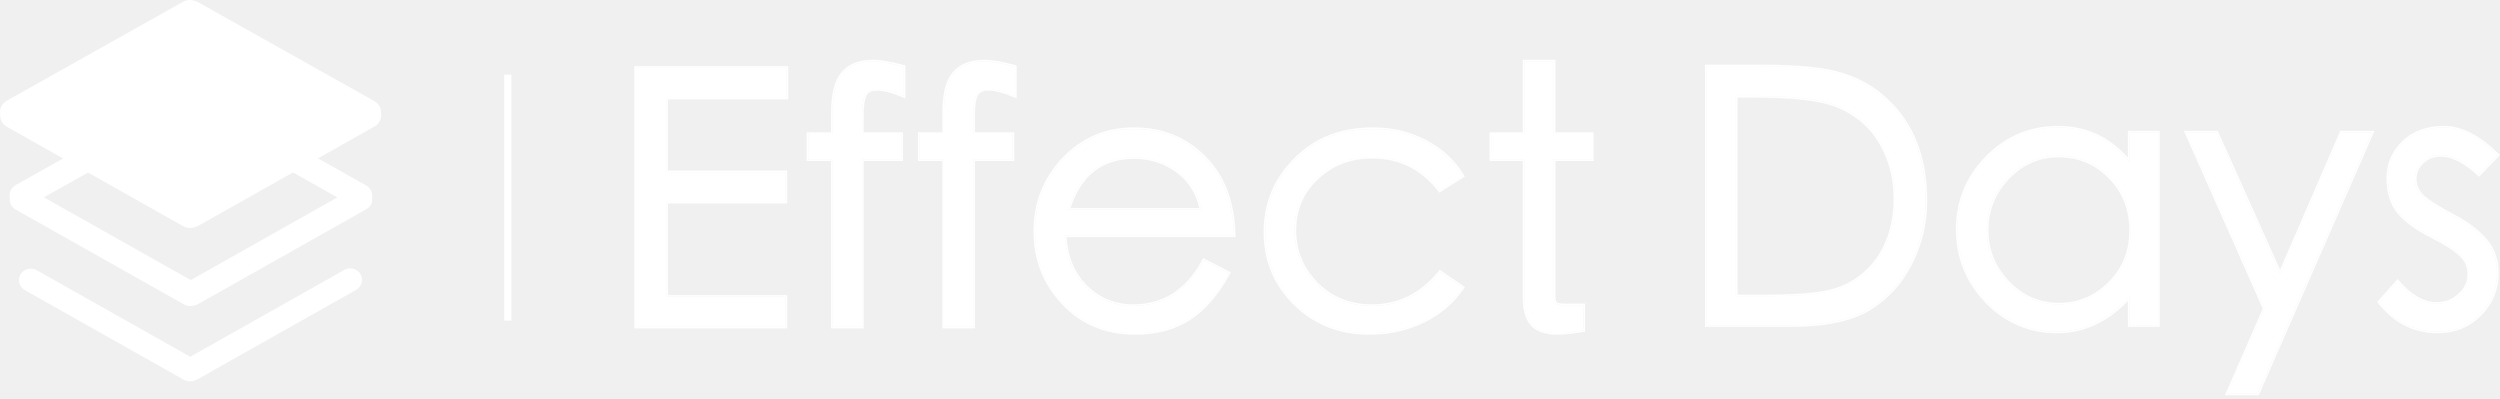
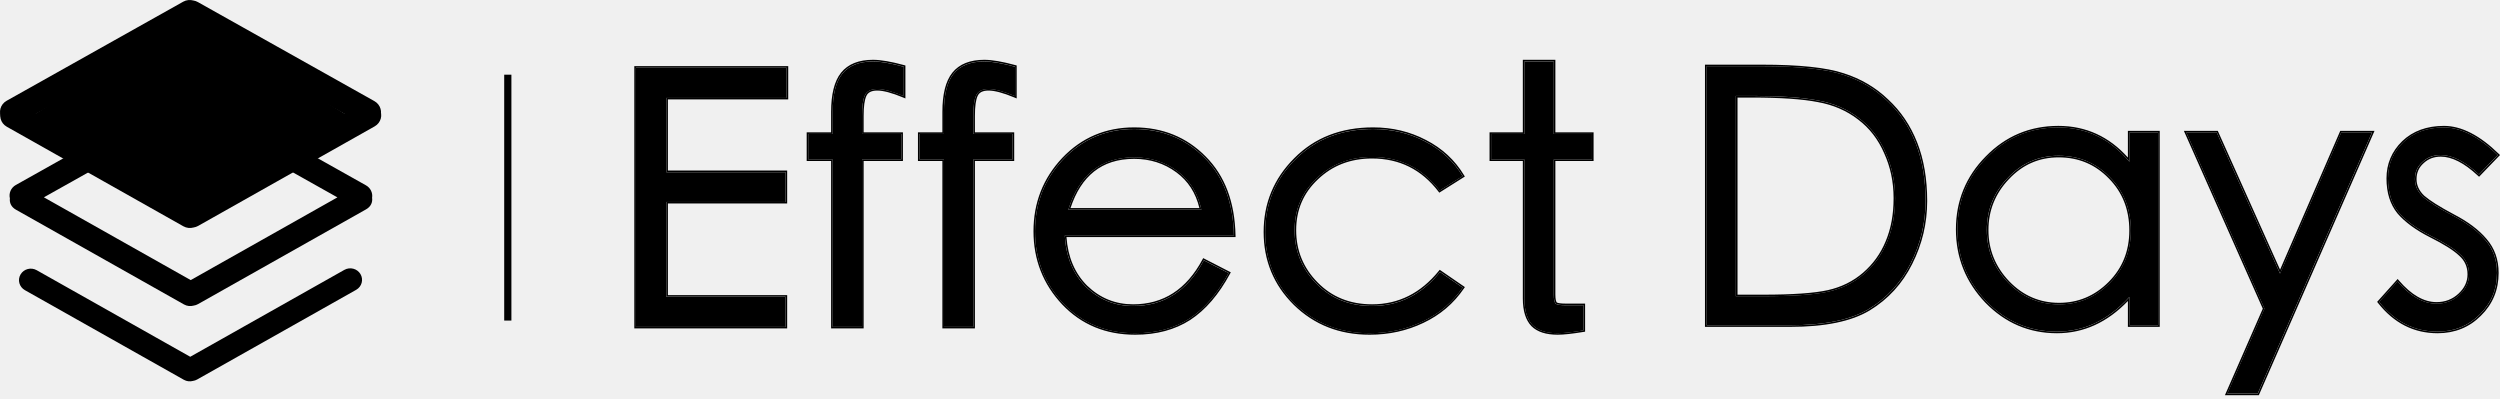
<svg xmlns="http://www.w3.org/2000/svg" width="539" height="86" viewBox="0 0 539 86" fill="none">
-   <path fill-rule="evenodd" clip-rule="evenodd" d="M76.787 62.489C78.004 61.803 78.42 60.283 77.718 59.094C77.016 57.906 75.46 57.499 74.242 58.185L41.015 76.92L7.911 58.254C6.694 57.568 5.138 57.975 4.435 59.164C3.732 60.353 4.15 61.872 5.366 62.558L39.646 81.886C40.27 82.239 40.983 82.303 41.625 82.122C41.928 82.076 42.227 81.976 42.508 81.818L76.787 62.489Z" fill="white" />
-   <path fill-rule="evenodd" clip-rule="evenodd" d="M80.225 42.639C80.39 41.597 79.896 40.514 78.902 39.956L42.662 19.621C42.369 19.457 42.057 19.352 41.742 19.303C41.064 19.111 40.311 19.18 39.651 19.55L3.41 39.885C2.35 40.481 1.86 41.672 2.13 42.775C2.022 43.674 2.379 44.612 3.428 45.204L39.668 65.638C40.328 66.01 41.083 66.078 41.761 65.886C42.081 65.839 42.396 65.733 42.693 65.566L78.934 45.131C80.008 44.525 80.357 43.557 80.225 42.639ZM72.745 42.554L41.093 24.793L9.464 42.541L41.117 60.388L72.745 42.554Z" fill="white" />
-   <path fill-rule="evenodd" clip-rule="evenodd" d="M80.78 27.244C82.132 26.482 82.596 24.794 81.814 23.474C81.034 22.154 79.306 21.702 77.954 22.464L41.053 43.271L4.289 22.541C2.936 21.778 1.208 22.23 0.428 23.551C-0.353 24.87 0.111 26.559 1.463 27.321L39.533 48.786C40.226 49.177 41.018 49.249 41.731 49.047C42.066 48.998 42.398 48.886 42.71 48.711L80.78 27.244Z" fill="white" />
-   <path d="M7.059 24.862L40.969 4.164L74.879 24.861L40.969 44.181L7.059 24.862Z" fill="white" />
-   <path fill-rule="evenodd" clip-rule="evenodd" d="M80.726 21.805C82.081 22.566 82.55 24.252 81.774 25.572C80.997 26.892 79.269 27.346 77.914 26.585L41.007 5.876L4.234 26.511C2.879 27.271 1.151 26.817 0.374 25.498C-0.401 24.177 0.068 22.491 1.421 21.731L39.492 0.369C40.186 -0.02 40.977 -0.092 41.69 0.109C42.02 0.16 42.348 0.271 42.656 0.443L80.726 21.805Z" fill="white" />
-   <rect x="108.707" y="16.102" width="1.551" height="53.012" fill="white" />
-   <path d="M169.595 21.112H143.655V37.134H169.366V43.542H143.655V63.989H169.366V70.474H137.094V14.627H169.595V21.112Z" fill="white" />
-   <path d="M194.858 20.731C192.417 19.713 190.509 19.205 189.136 19.205C187.763 19.205 186.873 19.663 186.466 20.578C186.059 21.443 185.855 22.918 185.855 25.003V28.894H194.324V34.387H185.855V70.474H179.523V34.387H174.259V28.894H179.523V24.164C179.523 20.4 180.21 17.654 181.583 15.924C183.007 14.144 185.22 13.254 188.22 13.254C189.848 13.254 192.06 13.635 194.858 14.398V20.731Z" fill="white" />
-   <path d="M218.849 20.731C216.407 19.713 214.5 19.205 213.127 19.205C211.753 19.205 210.863 19.663 210.456 20.578C210.049 21.443 209.846 22.918 209.846 25.003V28.894H218.315V34.387H209.846V70.474H203.514V34.387H198.249V28.894H203.514V24.164C203.514 20.4 204.2 17.654 205.574 15.924C206.998 14.144 209.21 13.254 212.211 13.254C213.839 13.254 216.051 13.635 218.849 14.398V20.731Z" fill="white" />
-   <path d="M266.032 50.79H229.564C229.819 55.368 231.344 59.055 234.142 61.853C236.99 64.599 240.372 65.973 244.289 65.973C250.952 65.973 256.038 62.692 259.547 56.131L264.888 58.877C262.497 63.302 259.675 66.583 256.419 68.719C253.164 70.805 249.273 71.847 244.747 71.847C238.491 71.847 233.328 69.711 229.259 65.439C225.19 61.115 223.156 55.927 223.156 49.875C223.156 43.822 225.19 38.634 229.259 34.311C233.379 29.988 238.465 27.826 244.518 27.826C250.57 27.826 255.631 29.886 259.7 34.006C263.769 38.075 265.88 43.67 266.032 50.79ZM259.013 45.221C258.25 41.66 256.521 38.889 253.825 36.905C251.13 34.921 248.027 33.929 244.518 33.929C237.397 33.929 232.667 37.693 230.327 45.221H259.013Z" fill="white" />
-   <path d="M315.348 62.005C313.161 65.21 310.287 67.651 306.726 69.33C303.217 71.008 299.402 71.847 295.282 71.847C288.874 71.847 283.508 69.737 279.185 65.515C274.912 61.293 272.776 56.131 272.776 50.027C272.776 43.924 274.938 38.711 279.261 34.387C283.584 30.013 289.179 27.826 296.045 27.826C300.114 27.826 303.853 28.716 307.261 30.496C310.719 32.276 313.415 34.769 315.348 37.973L310.389 41.101C306.676 36.269 301.818 33.853 295.817 33.853C291.086 33.853 287.119 35.379 283.915 38.431C280.71 41.432 279.108 45.17 279.108 49.646C279.108 54.122 280.685 57.962 283.839 61.166C286.992 64.371 290.985 65.973 295.817 65.973C301.615 65.973 306.498 63.531 310.465 58.648L315.348 62.005Z" fill="white" />
-   <path d="M343.23 34.387H334.99V63.531C334.99 64.599 335.143 65.261 335.448 65.515C335.753 65.718 336.516 65.82 337.737 65.82H341.399V71.237C338.957 71.644 337.101 71.847 335.829 71.847C333.388 71.847 331.582 71.262 330.413 70.093C329.243 68.872 328.658 66.965 328.658 64.371V34.387H321.486V28.894H328.658V13.254H334.99V28.894H343.23V34.387Z" fill="white" />
-   <path fill-rule="evenodd" clip-rule="evenodd" d="M169.942 21.434H144.003V36.77H169.713V43.865H144.003V63.626H169.713V70.796H136.756V14.264H169.942V21.434ZM143.66 63.968V43.522H169.371V37.113H143.66V21.092H169.6V14.607H137.099V70.454H169.371V63.968H143.66ZM195.206 21.224L194.731 21.027C192.3 20.014 190.444 19.527 189.141 19.527C187.844 19.527 187.115 19.951 186.784 20.697L186.782 20.7L186.781 20.703C186.409 21.494 186.203 22.902 186.203 24.983V28.531H194.672V34.709H186.203V70.796H179.185V34.709H173.921V28.531H179.185V24.143C179.185 20.352 179.874 17.51 181.319 15.691L181.32 15.69C182.829 13.804 185.156 12.891 188.225 12.891C189.898 12.891 192.145 13.281 194.953 14.047L195.206 14.116V21.224ZM179.528 28.874H174.264V34.367H179.528V70.454H185.86V34.367H194.329V28.874H185.86V24.983C185.86 22.897 186.064 21.422 186.471 20.558C186.877 19.642 187.768 19.184 189.141 19.184C190.449 19.184 192.242 19.646 194.52 20.569C194.633 20.615 194.747 20.662 194.863 20.71V14.378C192.065 13.615 189.853 13.233 188.225 13.233C185.224 13.233 183.012 14.123 181.588 15.904C180.214 17.633 179.528 20.38 179.528 24.143V28.874ZM219.196 21.224L218.722 21.027C216.291 20.014 214.435 19.527 213.131 19.527C211.834 19.527 211.106 19.951 210.774 20.697L210.773 20.7L210.771 20.703C210.399 21.494 210.194 22.902 210.194 24.983V28.531H218.662V34.709H210.194V70.796H203.176V34.709H197.911V28.531H203.176V24.143C203.176 20.352 203.865 17.51 205.31 15.691L205.311 15.69C206.819 13.804 209.146 12.891 212.216 12.891C213.889 12.891 216.136 13.281 218.944 14.047L219.196 14.116V21.224ZM203.518 28.874H198.254V34.367H203.518V70.454H209.851V34.367H218.319V28.874H209.851V24.983C209.851 22.897 210.054 21.422 210.461 20.558C210.868 19.642 211.758 19.184 213.131 19.184C214.44 19.184 216.233 19.646 218.511 20.569C218.624 20.615 218.738 20.662 218.853 20.71V14.378C216.056 13.615 213.844 13.233 212.216 13.233C209.215 13.233 207.003 14.123 205.578 15.904C204.205 17.633 203.518 20.38 203.518 24.143V28.874ZM266.387 51.113H229.934C230.243 55.45 231.733 58.933 234.387 61.588C237.171 64.272 240.468 65.609 244.294 65.609C247.566 65.609 250.438 64.805 252.92 63.204C255.404 61.601 257.517 59.19 259.25 55.949L259.409 55.651L265.361 58.712L265.194 59.02C262.785 63.481 259.927 66.81 256.612 68.985L256.609 68.987C253.29 71.114 249.332 72.169 244.751 72.169C238.408 72.169 233.154 69.999 229.016 65.654L229.014 65.653C224.884 61.265 222.818 55.992 222.818 49.854C222.818 43.716 224.884 38.444 229.014 34.056L229.016 34.054C233.201 29.662 238.378 27.463 244.523 27.463C250.662 27.463 255.812 29.556 259.949 33.744C264.093 37.889 266.226 43.576 266.38 50.762L266.387 51.113ZM259.705 33.985C255.636 29.865 250.575 27.805 244.523 27.805C238.47 27.805 233.384 29.967 229.264 34.29C225.195 38.614 223.16 43.802 223.16 49.854C223.16 55.907 225.195 61.095 229.264 65.418C233.333 69.691 238.495 71.827 244.751 71.827C249.278 71.827 253.169 70.784 256.424 68.699C259.605 66.611 262.373 63.431 264.729 59.158C264.784 59.058 264.838 58.958 264.893 58.857L259.552 56.11C256.043 62.672 250.957 65.952 244.294 65.952C240.377 65.952 236.995 64.579 234.147 61.832C231.419 59.105 229.901 55.532 229.591 51.113C229.583 50.999 229.575 50.885 229.569 50.77H266.037C266.035 50.655 266.032 50.541 266.028 50.427C265.816 43.469 263.708 37.989 259.705 33.985ZM315.828 61.896L315.636 62.178C313.414 65.433 310.493 67.915 306.878 69.619C303.32 71.32 299.455 72.169 295.287 72.169C288.795 72.169 283.341 70.028 278.95 65.74L278.949 65.738C274.61 61.451 272.438 56.2 272.438 50.007C272.438 43.813 274.636 38.512 279.023 34.125C283.418 29.678 289.104 27.463 296.05 27.463C300.171 27.463 303.964 28.364 307.423 30.171C310.936 31.979 313.679 34.515 315.646 37.775L315.82 38.063L310.312 41.537L310.122 41.289C306.472 36.54 301.715 34.175 295.821 34.175C291.173 34.175 287.292 35.672 284.156 38.658L284.154 38.66C281.02 41.595 279.456 45.242 279.456 49.625C279.456 54.011 280.997 57.765 284.088 60.905C287.172 64.039 291.074 65.609 295.821 65.609C301.507 65.609 306.295 63.222 310.204 58.412L310.403 58.166L315.828 61.896ZM307.265 30.476C303.858 28.695 300.119 27.805 296.05 27.805C289.184 27.805 283.589 29.992 279.266 34.367C274.943 38.69 272.781 43.903 272.781 50.007C272.781 56.11 274.917 61.273 279.189 65.494C283.513 69.716 288.879 71.827 295.287 71.827C299.407 71.827 303.222 70.987 306.731 69.309C310.187 67.68 312.995 65.333 315.157 62.267C315.194 62.215 315.23 62.163 315.266 62.111C315.295 62.069 315.324 62.027 315.352 61.985L310.47 58.628C306.502 63.511 301.62 65.952 295.821 65.952C290.99 65.952 286.997 64.35 283.843 61.146C280.69 57.941 279.113 54.101 279.113 49.625C279.113 45.15 280.715 41.411 283.92 38.41C287.124 35.358 291.091 33.833 295.821 33.833C301.823 33.833 306.68 36.249 310.393 41.081L315.352 37.953C313.42 34.748 310.724 32.256 307.265 30.476ZM343.577 34.709H335.338V63.511C335.338 64.032 335.375 64.436 335.443 64.731C335.509 65.015 335.594 65.157 335.659 65.219C335.75 65.273 335.947 65.337 336.299 65.383C336.66 65.431 337.139 65.457 337.742 65.457H341.746V71.507L341.46 71.555C339.014 71.962 337.135 72.169 335.834 72.169C333.345 72.169 331.434 71.574 330.175 70.314L330.172 70.312L330.17 70.309C328.913 68.998 328.32 66.986 328.32 64.35V34.709H321.148V28.531H328.32V12.891H335.338V28.531H343.577V34.709ZM334.995 28.874V13.233H328.663V28.874H321.491V34.367H328.663V64.35C328.663 66.944 329.248 68.851 330.417 70.072C331.587 71.242 333.393 71.827 335.834 71.827C337.106 71.827 338.962 71.623 341.404 71.216V65.8H337.742C336.521 65.8 335.758 65.698 335.453 65.494C335.148 65.24 334.995 64.579 334.995 63.511V34.367H343.235V28.874H334.995ZM258.589 44.858C257.8 41.572 256.144 39.013 253.627 37.16C250.993 35.222 247.963 34.252 244.523 34.252C241.025 34.252 238.142 35.175 235.848 37C233.643 38.754 231.956 41.364 230.802 44.858H258.589ZM258.941 44.858C258.143 41.462 256.439 38.804 253.83 36.884C251.135 34.901 248.032 33.909 244.523 33.909C237.511 33.909 232.817 37.559 230.441 44.858C230.404 44.971 230.368 45.085 230.332 45.2H259.018C258.994 45.085 258.968 44.971 258.941 44.858Z" fill="white" />
-   <path d="M367.918 14.273H379.82C387.856 14.273 393.705 14.884 397.367 16.105C401.029 17.274 404.183 19.131 406.828 21.674C409.523 24.166 411.583 27.218 413.007 30.829C414.431 34.44 415.144 38.611 415.144 43.341C415.144 48.071 414.075 52.547 411.939 56.769C409.854 60.94 406.853 64.22 402.937 66.611C399.071 68.95 393.4 70.12 385.923 70.12H367.918V14.273ZM374.25 63.864H380.049C386.508 63.864 391.213 63.533 394.163 62.872C397.113 62.211 399.681 60.94 401.868 59.058C404.056 57.176 405.709 54.887 406.828 52.191C407.997 49.445 408.582 46.291 408.582 42.731C408.582 39.17 407.896 35.89 406.522 32.889C405.2 29.837 403.293 27.37 400.8 25.489C398.308 23.556 395.384 22.284 392.027 21.674C388.67 21.013 383.863 20.682 377.607 20.682H374.25V63.864Z" fill="white" />
-   <path d="M465.279 70.12H459.099V64.017C454.572 69.001 449.359 71.493 443.459 71.493C437.559 71.493 432.498 69.332 428.277 65.009C424.106 60.634 422.021 55.446 422.021 49.445C422.021 43.392 424.131 38.23 428.353 33.957C432.575 29.634 437.712 27.472 443.764 27.472C449.868 27.472 454.979 29.939 459.099 34.873V28.54H465.279V70.12ZM443.917 65.619C448.138 65.619 451.775 64.093 454.827 61.041C457.878 57.99 459.404 54.2 459.404 49.674C459.404 45.096 457.904 41.281 454.903 38.23C451.902 35.127 448.215 33.576 443.84 33.576C439.517 33.576 435.855 35.178 432.854 38.382C429.853 41.536 428.353 45.274 428.353 49.597C428.353 53.921 429.879 57.684 432.931 60.889C435.982 64.042 439.644 65.619 443.917 65.619Z" fill="white" />
-   <path d="M511.407 28.54L486.764 84.845H480.203L488.214 66.534L471.353 28.54H477.914L491.571 58.981L504.77 28.54H511.407Z" fill="white" />
-   <path d="M538.501 33.423L534.458 37.619C531.457 34.822 528.71 33.423 526.218 33.423C524.641 33.423 523.319 33.932 522.251 34.949C521.183 35.915 520.649 37.136 520.649 38.611C520.649 40.035 521.234 41.307 522.403 42.426C523.624 43.494 525.76 44.842 528.812 46.469C531.864 48.046 534.203 49.801 535.831 51.733C537.51 53.666 538.349 56.031 538.349 58.829C538.349 62.389 537.103 65.39 534.61 67.831C532.169 70.273 529.143 71.493 525.531 71.493C520.496 71.493 516.3 69.357 512.943 65.085L516.91 60.66C519.657 63.864 522.454 65.466 525.303 65.466C527.235 65.466 528.888 64.831 530.262 63.559C531.635 62.287 532.322 60.812 532.322 59.134C532.322 57.405 531.686 55.98 530.414 54.861C529.194 53.692 527.057 52.344 524.006 50.818C521.005 49.292 518.716 47.614 517.139 45.783C515.613 43.901 514.85 41.459 514.85 38.458C514.85 35.407 515.944 32.813 518.131 30.677C520.369 28.54 523.294 27.472 526.905 27.472C530.567 27.472 534.432 29.456 538.501 33.423Z" fill="white" />
-   <path fill-rule="evenodd" clip-rule="evenodd" d="M367.592 13.941H379.836C387.877 13.941 393.772 14.551 397.49 15.789C401.198 16.974 404.396 18.856 407.079 21.435C409.814 23.964 411.901 27.059 413.343 30.714C414.786 34.373 415.503 38.588 415.503 43.352C415.503 48.136 414.422 52.665 412.262 56.934C410.148 61.161 407.104 64.49 403.132 66.914L403.131 66.915C399.187 69.302 393.443 70.474 385.94 70.474H367.592V13.941ZM406.844 21.685C404.199 19.142 401.046 17.285 397.384 16.115C393.722 14.895 387.873 14.284 379.836 14.284H367.935V70.131H385.94C393.417 70.131 399.088 68.961 402.953 66.621C406.87 64.231 409.87 60.95 411.956 56.78C414.092 52.558 415.16 48.082 415.16 43.352C415.16 38.622 414.448 34.451 413.024 30.84C411.6 27.229 409.54 24.177 406.844 21.685ZM406.528 52.071L406.529 52.068C407.677 49.371 408.256 46.265 408.256 42.742C408.256 39.227 407.578 35.995 406.227 33.042L406.226 33.039L406.224 33.036C404.924 30.035 403.052 27.617 400.61 25.773L400.607 25.77C398.162 23.874 395.289 22.623 391.982 22.022L391.979 22.021L391.977 22.021C388.653 21.366 383.873 21.036 377.624 21.036H374.61V63.532H380.065C386.521 63.532 391.194 63.201 394.105 62.549C397.002 61.899 399.519 60.652 401.662 58.809C403.807 56.962 405.429 54.717 406.528 52.071ZM374.267 63.875V20.693H377.624C383.88 20.693 388.686 21.023 392.043 21.685C395.4 22.295 398.325 23.567 400.817 25.499C403.309 27.381 405.217 29.848 406.539 32.9C407.912 35.901 408.599 39.181 408.599 42.742C408.599 46.302 408.014 49.455 406.844 52.202C405.725 54.898 404.072 57.187 401.885 59.068C399.698 60.95 397.129 62.222 394.179 62.883C391.229 63.544 386.525 63.875 380.065 63.875H374.267ZM465.638 70.474H458.773V64.897C454.33 69.517 449.227 71.847 443.476 71.847C437.481 71.847 432.332 69.646 428.048 65.259L428.045 65.256C423.814 60.818 421.694 55.546 421.694 49.455C421.694 43.314 423.84 38.065 428.125 33.727C432.411 29.339 437.637 27.14 443.781 27.14C449.695 27.14 454.698 29.422 458.773 33.964V28.208H465.638V70.474ZM459.116 34.883C459.002 34.748 458.888 34.613 458.773 34.481C454.714 29.816 449.716 27.483 443.781 27.483C437.728 27.483 432.591 29.645 428.37 33.968C424.148 38.24 422.037 43.403 422.037 49.455C422.037 55.457 424.123 60.645 428.293 65.019C432.515 69.343 437.576 71.504 443.476 71.504C449.227 71.504 454.326 69.136 458.773 64.399C458.888 64.277 459.002 64.153 459.116 64.028V70.131H465.296V28.551H459.116V34.883ZM454.675 38.481L454.673 38.479C451.738 35.444 448.14 33.929 443.857 33.929C439.63 33.929 436.058 35.491 433.121 38.627L433.119 38.629C430.179 41.719 428.712 45.373 428.712 49.608C428.712 53.841 430.202 57.52 433.194 60.662C436.183 63.75 439.757 65.287 443.933 65.287C448.062 65.287 451.612 63.799 454.601 60.81C457.585 57.826 459.078 54.125 459.078 49.684C459.078 45.19 457.608 41.464 454.675 38.481ZM432.947 60.9C429.895 57.695 428.37 53.931 428.37 49.608C428.37 45.285 429.87 41.546 432.871 38.393C435.872 35.189 439.534 33.586 443.857 33.586C448.231 33.586 451.919 35.138 454.92 38.24C457.92 41.292 459.421 45.107 459.421 49.684C459.421 54.211 457.895 58 454.843 61.052C451.792 64.104 448.155 65.63 443.933 65.63C439.661 65.63 435.999 64.053 432.947 60.9ZM511.948 28.208L487.005 85.198H479.696L487.856 66.546L470.843 28.208H478.153L491.582 58.143L504.561 28.208H511.948ZM491.588 58.992L477.931 28.551H471.37L488.231 66.545L480.22 84.856H486.781L511.424 28.551H504.786L491.588 58.992ZM539.001 33.426L534.487 38.111L534.241 37.881C531.265 35.106 528.599 33.777 526.235 33.777C524.739 33.777 523.504 34.256 522.504 35.208L522.501 35.211L522.498 35.214C521.503 36.114 521.008 37.241 521.008 38.622C521.008 39.937 521.543 41.121 522.652 42.184C523.842 43.223 525.946 44.554 528.988 46.176C532.065 47.766 534.444 49.545 536.108 51.522C537.845 53.522 538.708 55.969 538.708 58.84C538.708 62.489 537.427 65.579 534.868 68.086C532.36 70.594 529.245 71.847 525.548 71.847C520.398 71.847 516.106 69.655 512.69 65.307L512.512 65.081L516.933 60.151L517.187 60.447C519.901 63.613 522.611 65.134 525.319 65.134C527.169 65.134 528.738 64.529 530.045 63.318C531.358 62.103 531.995 60.716 531.995 59.145C531.995 57.511 531.4 56.182 530.204 55.13L530.199 55.125L530.194 55.12C529.012 53.987 526.915 52.658 523.869 51.135L523.867 51.134C520.841 49.596 518.511 47.892 516.896 46.017L516.893 46.013L516.89 46.009C515.303 44.053 514.524 41.529 514.524 38.469C514.524 35.325 515.655 32.643 517.908 30.442L517.911 30.439C520.223 28.232 523.238 27.14 526.921 27.14C530.711 27.14 534.659 29.192 538.757 33.188L539.001 33.426ZM534.627 67.842C537.119 65.401 538.365 62.4 538.365 58.84C538.365 56.042 537.526 53.677 535.848 51.744C534.22 49.812 531.88 48.057 528.829 46.48C525.777 44.852 523.641 43.505 522.42 42.437C521.25 41.318 520.665 40.046 520.665 38.622C520.665 37.147 521.199 35.926 522.268 34.96C523.336 33.943 524.658 33.434 526.235 33.434C528.727 33.434 531.474 34.833 534.474 37.63L538.518 33.434C534.449 29.467 530.584 27.483 526.921 27.483C523.31 27.483 520.386 28.551 518.148 30.687C515.961 32.824 514.867 35.417 514.867 38.469C514.867 41.47 515.63 43.911 517.156 45.793C518.733 47.624 521.021 49.303 524.022 50.829C527.074 52.355 529.21 53.702 530.431 54.872C531.702 55.991 532.338 57.415 532.338 59.145C532.338 60.823 531.652 62.298 530.278 63.57C528.905 64.841 527.252 65.477 525.319 65.477C522.549 65.477 519.827 63.962 517.154 60.931C517.078 60.846 517.003 60.759 516.927 60.671L512.96 65.096C516.317 69.368 520.513 71.504 525.548 71.504C529.159 71.504 532.186 70.284 534.627 67.842Z" fill="white" />
+   <path fill-rule="evenodd" clip-rule="evenodd" d="M76.787 62.489C78.004 61.803 78.42 60.283 77.718 59.094C77.016 57.906 75.46 57.499 74.242 58.185L41.015 76.92L7.911 58.254C6.694 57.568 5.138 57.975 4.435 59.164C3.732 60.353 4.15 61.872 5.366 62.558L39.646 81.886C40.27 82.239 40.983 82.303 41.625 82.122C41.928 82.076 42.227 81.976 42.508 81.818L76.787 62.489Z" fill="black" />
+   <path fill-rule="evenodd" clip-rule="evenodd" d="M80.225 42.639C80.39 41.597 79.896 40.514 78.902 39.956L42.662 19.621C42.369 19.457 42.057 19.352 41.742 19.303C41.064 19.111 40.311 19.18 39.651 19.55L3.41 39.885C2.35 40.481 1.86 41.672 2.13 42.775C2.022 43.674 2.379 44.612 3.428 45.204L39.668 65.638C40.328 66.01 41.083 66.078 41.761 65.886C42.081 65.839 42.396 65.733 42.693 65.566L78.934 45.131C80.008 44.525 80.357 43.557 80.225 42.639ZM72.745 42.554L41.093 24.793L9.464 42.541L41.117 60.388L72.745 42.554Z" fill="black" />
+   <path fill-rule="evenodd" clip-rule="evenodd" d="M80.78 27.244C82.132 26.482 82.596 24.794 81.814 23.474C81.034 22.154 79.306 21.702 77.954 22.464L41.053 43.271L4.289 22.541C2.936 21.778 1.208 22.23 0.428 23.551C-0.353 24.87 0.111 26.559 1.463 27.321L39.533 48.786C40.226 49.177 41.018 49.249 41.731 49.047C42.066 48.998 42.398 48.886 42.71 48.711L80.78 27.244Z" fill="black" />
+   <path d="M7.059 24.862L40.969 4.164L74.879 24.861L40.969 44.181L7.059 24.862Z" fill="black" />
+   <path fill-rule="evenodd" clip-rule="evenodd" d="M80.726 21.805C82.081 22.566 82.55 24.252 81.774 25.572C80.997 26.892 79.269 27.346 77.914 26.585L41.007 5.876L4.234 26.511C2.879 27.271 1.151 26.817 0.374 25.498C-0.401 24.177 0.068 22.491 1.421 21.731L39.492 0.369C40.186 -0.02 40.977 -0.092 41.69 0.109C42.02 0.16 42.348 0.271 42.656 0.443L80.726 21.805Z" fill="black" />
+   <rect x="108.707" y="16.102" width="1.551" height="53.012" fill="black" />
+   <path d="M169.595 21.112H143.655V37.134H169.366V43.542H143.655V63.989H169.366V70.474H137.094V14.627H169.595V21.112Z" fill="black" />
+   <path d="M194.858 20.731C192.417 19.713 190.509 19.205 189.136 19.205C187.763 19.205 186.873 19.663 186.466 20.578C186.059 21.443 185.855 22.918 185.855 25.003V28.894H194.324V34.387H185.855V70.474H179.523V34.387H174.259V28.894H179.523V24.164C179.523 20.4 180.21 17.654 181.583 15.924C183.007 14.144 185.22 13.254 188.22 13.254C189.848 13.254 192.06 13.635 194.858 14.398V20.731Z" fill="black" />
+   <path d="M218.849 20.731C216.407 19.713 214.5 19.205 213.127 19.205C211.753 19.205 210.863 19.663 210.456 20.578C210.049 21.443 209.846 22.918 209.846 25.003V28.894H218.315V34.387H209.846V70.474H203.514V34.387H198.249V28.894H203.514V24.164C203.514 20.4 204.2 17.654 205.574 15.924C206.998 14.144 209.21 13.254 212.211 13.254C213.839 13.254 216.051 13.635 218.849 14.398V20.731Z" fill="black" />
+   <path d="M266.032 50.79H229.564C229.819 55.368 231.344 59.055 234.142 61.853C236.99 64.599 240.372 65.973 244.289 65.973C250.952 65.973 256.038 62.692 259.547 56.131L264.888 58.877C262.497 63.302 259.675 66.583 256.419 68.719C253.164 70.805 249.273 71.847 244.747 71.847C238.491 71.847 233.328 69.711 229.259 65.439C225.19 61.115 223.156 55.927 223.156 49.875C223.156 43.822 225.19 38.634 229.259 34.311C233.379 29.988 238.465 27.826 244.518 27.826C250.57 27.826 255.631 29.886 259.7 34.006C263.769 38.075 265.88 43.67 266.032 50.79ZM259.013 45.221C258.25 41.66 256.521 38.889 253.825 36.905C251.13 34.921 248.027 33.929 244.518 33.929C237.397 33.929 232.667 37.693 230.327 45.221H259.013Z" fill="black" />
+   <path d="M315.348 62.005C313.161 65.21 310.287 67.651 306.726 69.33C303.217 71.008 299.402 71.847 295.282 71.847C288.874 71.847 283.508 69.737 279.185 65.515C274.912 61.293 272.776 56.131 272.776 50.027C272.776 43.924 274.938 38.711 279.261 34.387C283.584 30.013 289.179 27.826 296.045 27.826C300.114 27.826 303.853 28.716 307.261 30.496C310.719 32.276 313.415 34.769 315.348 37.973L310.389 41.101C306.676 36.269 301.818 33.853 295.817 33.853C291.086 33.853 287.119 35.379 283.915 38.431C280.71 41.432 279.108 45.17 279.108 49.646C279.108 54.122 280.685 57.962 283.839 61.166C286.992 64.371 290.985 65.973 295.817 65.973C301.615 65.973 306.498 63.531 310.465 58.648L315.348 62.005Z" fill="black" />
+   <path d="M343.23 34.387H334.99V63.531C334.99 64.599 335.143 65.261 335.448 65.515C335.753 65.718 336.516 65.82 337.737 65.82H341.399V71.237C338.957 71.644 337.101 71.847 335.829 71.847C333.388 71.847 331.582 71.262 330.413 70.093C329.243 68.872 328.658 66.965 328.658 64.371V34.387H321.486V28.894H328.658V13.254H334.99V28.894H343.23V34.387Z" fill="black" />
+   <path fill-rule="evenodd" clip-rule="evenodd" d="M169.942 21.434H144.003V36.77H169.713V43.865H144.003V63.626H169.713V70.796H136.756V14.264H169.942V21.434ZM143.66 63.968V43.522H169.371V37.113H143.66V21.092H169.6V14.607H137.099V70.454H169.371V63.968H143.66ZM195.206 21.224L194.731 21.027C192.3 20.014 190.444 19.527 189.141 19.527C187.844 19.527 187.115 19.951 186.784 20.697L186.782 20.7L186.781 20.703C186.409 21.494 186.203 22.902 186.203 24.983V28.531H194.672V34.709H186.203V70.796H179.185V34.709H173.921V28.531H179.185V24.143C179.185 20.352 179.874 17.51 181.319 15.691L181.32 15.69C182.829 13.804 185.156 12.891 188.225 12.891C189.898 12.891 192.145 13.281 194.953 14.047L195.206 14.116V21.224ZM179.528 28.874H174.264V34.367H179.528V70.454H185.86V34.367H194.329V28.874H185.86V24.983C185.86 22.897 186.064 21.422 186.471 20.558C186.877 19.642 187.768 19.184 189.141 19.184C190.449 19.184 192.242 19.646 194.52 20.569C194.633 20.615 194.747 20.662 194.863 20.71V14.378C192.065 13.615 189.853 13.233 188.225 13.233C185.224 13.233 183.012 14.123 181.588 15.904C180.214 17.633 179.528 20.38 179.528 24.143V28.874ZM219.196 21.224L218.722 21.027C216.291 20.014 214.435 19.527 213.131 19.527C211.834 19.527 211.106 19.951 210.774 20.697L210.773 20.7L210.771 20.703C210.399 21.494 210.194 22.902 210.194 24.983V28.531H218.662V34.709H210.194V70.796H203.176V34.709H197.911V28.531H203.176V24.143C203.176 20.352 203.865 17.51 205.31 15.691L205.311 15.69C206.819 13.804 209.146 12.891 212.216 12.891C213.889 12.891 216.136 13.281 218.944 14.047L219.196 14.116V21.224ZM203.518 28.874H198.254V34.367H203.518V70.454H209.851V34.367H218.319V28.874H209.851V24.983C209.851 22.897 210.054 21.422 210.461 20.558C210.868 19.642 211.758 19.184 213.131 19.184C214.44 19.184 216.233 19.646 218.511 20.569C218.624 20.615 218.738 20.662 218.853 20.71V14.378C216.056 13.615 213.844 13.233 212.216 13.233C209.215 13.233 207.003 14.123 205.578 15.904C204.205 17.633 203.518 20.38 203.518 24.143V28.874ZM266.387 51.113H229.934C230.243 55.45 231.733 58.933 234.387 61.588C237.171 64.272 240.468 65.609 244.294 65.609C247.566 65.609 250.438 64.805 252.92 63.204C255.404 61.601 257.517 59.19 259.25 55.949L259.409 55.651L265.361 58.712L265.194 59.02C262.785 63.481 259.927 66.81 256.612 68.985L256.609 68.987C253.29 71.114 249.332 72.169 244.751 72.169C238.408 72.169 233.154 69.999 229.016 65.654L229.014 65.653C224.884 61.265 222.818 55.992 222.818 49.854C222.818 43.716 224.884 38.444 229.014 34.056L229.016 34.054C233.201 29.662 238.378 27.463 244.523 27.463C250.662 27.463 255.812 29.556 259.949 33.744C264.093 37.889 266.226 43.576 266.38 50.762L266.387 51.113ZM259.705 33.985C255.636 29.865 250.575 27.805 244.523 27.805C238.47 27.805 233.384 29.967 229.264 34.29C225.195 38.614 223.16 43.802 223.16 49.854C223.16 55.907 225.195 61.095 229.264 65.418C233.333 69.691 238.495 71.827 244.751 71.827C249.278 71.827 253.169 70.784 256.424 68.699C259.605 66.611 262.373 63.431 264.729 59.158C264.784 59.058 264.838 58.958 264.893 58.857L259.552 56.11C256.043 62.672 250.957 65.952 244.294 65.952C240.377 65.952 236.995 64.579 234.147 61.832C231.419 59.105 229.901 55.532 229.591 51.113C229.583 50.999 229.575 50.885 229.569 50.77H266.037C266.035 50.655 266.032 50.541 266.028 50.427C265.816 43.469 263.708 37.989 259.705 33.985ZM315.828 61.896L315.636 62.178C313.414 65.433 310.493 67.915 306.878 69.619C303.32 71.32 299.455 72.169 295.287 72.169C288.795 72.169 283.341 70.028 278.95 65.74L278.949 65.738C274.61 61.451 272.438 56.2 272.438 50.007C272.438 43.813 274.636 38.512 279.023 34.125C283.418 29.678 289.104 27.463 296.05 27.463C300.171 27.463 303.964 28.364 307.423 30.171C310.936 31.979 313.679 34.515 315.646 37.775L315.82 38.063L310.312 41.537L310.122 41.289C306.472 36.54 301.715 34.175 295.821 34.175C291.173 34.175 287.292 35.672 284.156 38.658L284.154 38.66C281.02 41.595 279.456 45.242 279.456 49.625C279.456 54.011 280.997 57.765 284.088 60.905C287.172 64.039 291.074 65.609 295.821 65.609C301.507 65.609 306.295 63.222 310.204 58.412L310.403 58.166L315.828 61.896ZM307.265 30.476C303.858 28.695 300.119 27.805 296.05 27.805C289.184 27.805 283.589 29.992 279.266 34.367C274.943 38.69 272.781 43.903 272.781 50.007C272.781 56.11 274.917 61.273 279.189 65.494C283.513 69.716 288.879 71.827 295.287 71.827C299.407 71.827 303.222 70.987 306.731 69.309C310.187 67.68 312.995 65.333 315.157 62.267C315.194 62.215 315.23 62.163 315.266 62.111C315.295 62.069 315.324 62.027 315.352 61.985L310.47 58.628C306.502 63.511 301.62 65.952 295.821 65.952C290.99 65.952 286.997 64.35 283.843 61.146C280.69 57.941 279.113 54.101 279.113 49.625C279.113 45.15 280.715 41.411 283.92 38.41C287.124 35.358 291.091 33.833 295.821 33.833C301.823 33.833 306.68 36.249 310.393 41.081L315.352 37.953C313.42 34.748 310.724 32.256 307.265 30.476ZM343.577 34.709H335.338V63.511C335.338 64.032 335.375 64.436 335.443 64.731C335.509 65.015 335.594 65.157 335.659 65.219C335.75 65.273 335.947 65.337 336.299 65.383C336.66 65.431 337.139 65.457 337.742 65.457H341.746V71.507L341.46 71.555C339.014 71.962 337.135 72.169 335.834 72.169C333.345 72.169 331.434 71.574 330.175 70.314L330.172 70.312L330.17 70.309C328.913 68.998 328.32 66.986 328.32 64.35V34.709H321.148V28.531H328.32V12.891H335.338V28.531H343.577V34.709ZM334.995 28.874V13.233H328.663V28.874H321.491V34.367H328.663V64.35C328.663 66.944 329.248 68.851 330.417 70.072C331.587 71.242 333.393 71.827 335.834 71.827C337.106 71.827 338.962 71.623 341.404 71.216V65.8H337.742C336.521 65.8 335.758 65.698 335.453 65.494C335.148 65.24 334.995 64.579 334.995 63.511V34.367H343.235V28.874H334.995ZM258.589 44.858C257.8 41.572 256.144 39.013 253.627 37.16C250.993 35.222 247.963 34.252 244.523 34.252C241.025 34.252 238.142 35.175 235.848 37C233.643 38.754 231.956 41.364 230.802 44.858H258.589ZM258.941 44.858C258.143 41.462 256.439 38.804 253.83 36.884C251.135 34.901 248.032 33.909 244.523 33.909C237.511 33.909 232.817 37.559 230.441 44.858C230.404 44.971 230.368 45.085 230.332 45.2H259.018C258.994 45.085 258.968 44.971 258.941 44.858Z" fill="black" />
+   <path d="M367.918 14.273H379.82C387.856 14.273 393.705 14.884 397.367 16.105C401.029 17.274 404.183 19.131 406.828 21.674C409.523 24.166 411.583 27.218 413.007 30.829C414.431 34.44 415.144 38.611 415.144 43.341C415.144 48.071 414.075 52.547 411.939 56.769C409.854 60.94 406.853 64.22 402.937 66.611C399.071 68.95 393.4 70.12 385.923 70.12H367.918V14.273ZM374.25 63.864H380.049C386.508 63.864 391.213 63.533 394.163 62.872C397.113 62.211 399.681 60.94 401.868 59.058C404.056 57.176 405.709 54.887 406.828 52.191C407.997 49.445 408.582 46.291 408.582 42.731C408.582 39.17 407.896 35.89 406.522 32.889C405.2 29.837 403.293 27.37 400.8 25.489C398.308 23.556 395.384 22.284 392.027 21.674C388.67 21.013 383.863 20.682 377.607 20.682H374.25V63.864Z" fill="black" />
+   <path d="M465.279 70.12H459.099V64.017C454.572 69.001 449.359 71.493 443.459 71.493C437.559 71.493 432.498 69.332 428.277 65.009C424.106 60.634 422.021 55.446 422.021 49.445C422.021 43.392 424.131 38.23 428.353 33.957C432.575 29.634 437.712 27.472 443.764 27.472C449.868 27.472 454.979 29.939 459.099 34.873V28.54H465.279V70.12ZM443.917 65.619C448.138 65.619 451.775 64.093 454.827 61.041C457.878 57.99 459.404 54.2 459.404 49.674C459.404 45.096 457.904 41.281 454.903 38.23C451.902 35.127 448.215 33.576 443.84 33.576C439.517 33.576 435.855 35.178 432.854 38.382C429.853 41.536 428.353 45.274 428.353 49.597C428.353 53.921 429.879 57.684 432.931 60.889C435.982 64.042 439.644 65.619 443.917 65.619Z" fill="black" />
+   <path d="M511.407 28.54L486.764 84.845H480.203L488.214 66.534L471.353 28.54H477.914L491.571 58.981L504.77 28.54H511.407Z" fill="black" />
+   <path d="M538.501 33.423L534.458 37.619C531.457 34.822 528.71 33.423 526.218 33.423C524.641 33.423 523.319 33.932 522.251 34.949C521.183 35.915 520.649 37.136 520.649 38.611C520.649 40.035 521.234 41.307 522.403 42.426C523.624 43.494 525.76 44.842 528.812 46.469C531.864 48.046 534.203 49.801 535.831 51.733C537.51 53.666 538.349 56.031 538.349 58.829C538.349 62.389 537.103 65.39 534.61 67.831C532.169 70.273 529.143 71.493 525.531 71.493C520.496 71.493 516.3 69.357 512.943 65.085L516.91 60.66C519.657 63.864 522.454 65.466 525.303 65.466C527.235 65.466 528.888 64.831 530.262 63.559C531.635 62.287 532.322 60.812 532.322 59.134C532.322 57.405 531.686 55.98 530.414 54.861C529.194 53.692 527.057 52.344 524.006 50.818C521.005 49.292 518.716 47.614 517.139 45.783C515.613 43.901 514.85 41.459 514.85 38.458C514.85 35.407 515.944 32.813 518.131 30.677C520.369 28.54 523.294 27.472 526.905 27.472C530.567 27.472 534.432 29.456 538.501 33.423Z" fill="black" />
+   <path fill-rule="evenodd" clip-rule="evenodd" d="M367.592 13.941H379.836C387.877 13.941 393.772 14.551 397.49 15.789C401.198 16.974 404.396 18.856 407.079 21.435C409.814 23.964 411.901 27.059 413.343 30.714C414.786 34.373 415.503 38.588 415.503 43.352C415.503 48.136 414.422 52.665 412.262 56.934C410.148 61.161 407.104 64.49 403.132 66.914L403.131 66.915C399.187 69.302 393.443 70.474 385.94 70.474H367.592V13.941ZM406.844 21.685C404.199 19.142 401.046 17.285 397.384 16.115C393.722 14.895 387.873 14.284 379.836 14.284H367.935V70.131H385.94C393.417 70.131 399.088 68.961 402.953 66.621C406.87 64.231 409.87 60.95 411.956 56.78C414.092 52.558 415.16 48.082 415.16 43.352C415.16 38.622 414.448 34.451 413.024 30.84C411.6 27.229 409.54 24.177 406.844 21.685ZM406.528 52.071L406.529 52.068C407.677 49.371 408.256 46.265 408.256 42.742C408.256 39.227 407.578 35.995 406.227 33.042L406.226 33.039L406.224 33.036C404.924 30.035 403.052 27.617 400.61 25.773L400.607 25.77C398.162 23.874 395.289 22.623 391.982 22.022L391.979 22.021L391.977 22.021C388.653 21.366 383.873 21.036 377.624 21.036H374.61V63.532H380.065C386.521 63.532 391.194 63.201 394.105 62.549C397.002 61.899 399.519 60.652 401.662 58.809C403.807 56.962 405.429 54.717 406.528 52.071ZM374.267 63.875V20.693H377.624C383.88 20.693 388.686 21.023 392.043 21.685C395.4 22.295 398.325 23.567 400.817 25.499C403.309 27.381 405.217 29.848 406.539 32.9C407.912 35.901 408.599 39.181 408.599 42.742C408.599 46.302 408.014 49.455 406.844 52.202C405.725 54.898 404.072 57.187 401.885 59.068C399.698 60.95 397.129 62.222 394.179 62.883C391.229 63.544 386.525 63.875 380.065 63.875H374.267ZM465.638 70.474H458.773V64.897C454.33 69.517 449.227 71.847 443.476 71.847C437.481 71.847 432.332 69.646 428.048 65.259L428.045 65.256C423.814 60.818 421.694 55.546 421.694 49.455C421.694 43.314 423.84 38.065 428.125 33.727C432.411 29.339 437.637 27.14 443.781 27.14C449.695 27.14 454.698 29.422 458.773 33.964V28.208H465.638V70.474ZM459.116 34.883C459.002 34.748 458.888 34.613 458.773 34.481C454.714 29.816 449.716 27.483 443.781 27.483C437.728 27.483 432.591 29.645 428.37 33.968C424.148 38.24 422.037 43.403 422.037 49.455C422.037 55.457 424.123 60.645 428.293 65.019C432.515 69.343 437.576 71.504 443.476 71.504C449.227 71.504 454.326 69.136 458.773 64.399C458.888 64.277 459.002 64.153 459.116 64.028V70.131H465.296V28.551H459.116V34.883ZM454.675 38.481L454.673 38.479C451.738 35.444 448.14 33.929 443.857 33.929C439.63 33.929 436.058 35.491 433.121 38.627L433.119 38.629C430.179 41.719 428.712 45.373 428.712 49.608C428.712 53.841 430.202 57.52 433.194 60.662C436.183 63.75 439.757 65.287 443.933 65.287C448.062 65.287 451.612 63.799 454.601 60.81C457.585 57.826 459.078 54.125 459.078 49.684C459.078 45.19 457.608 41.464 454.675 38.481ZM432.947 60.9C429.895 57.695 428.37 53.931 428.37 49.608C428.37 45.285 429.87 41.546 432.871 38.393C435.872 35.189 439.534 33.586 443.857 33.586C448.231 33.586 451.919 35.138 454.92 38.24C457.92 41.292 459.421 45.107 459.421 49.684C459.421 54.211 457.895 58 454.843 61.052C451.792 64.104 448.155 65.63 443.933 65.63C439.661 65.63 435.999 64.053 432.947 60.9ZM511.948 28.208L487.005 85.198H479.696L487.856 66.546L470.843 28.208H478.153L491.582 58.143L504.561 28.208H511.948ZM491.588 58.992L477.931 28.551H471.37L488.231 66.545L480.22 84.856H486.781L511.424 28.551H504.786L491.588 58.992ZM539.001 33.426L534.487 38.111L534.241 37.881C531.265 35.106 528.599 33.777 526.235 33.777C524.739 33.777 523.504 34.256 522.504 35.208L522.501 35.211L522.498 35.214C521.503 36.114 521.008 37.241 521.008 38.622C521.008 39.937 521.543 41.121 522.652 42.184C523.842 43.223 525.946 44.554 528.988 46.176C532.065 47.766 534.444 49.545 536.108 51.522C537.845 53.522 538.708 55.969 538.708 58.84C538.708 62.489 537.427 65.579 534.868 68.086C532.36 70.594 529.245 71.847 525.548 71.847C520.398 71.847 516.106 69.655 512.69 65.307L512.512 65.081L516.933 60.151L517.187 60.447C519.901 63.613 522.611 65.134 525.319 65.134C527.169 65.134 528.738 64.529 530.045 63.318C531.358 62.103 531.995 60.716 531.995 59.145C531.995 57.511 531.4 56.182 530.204 55.13L530.199 55.125L530.194 55.12C529.012 53.987 526.915 52.658 523.869 51.135L523.867 51.134C520.841 49.596 518.511 47.892 516.896 46.017L516.893 46.013L516.89 46.009C515.303 44.053 514.524 41.529 514.524 38.469C514.524 35.325 515.655 32.643 517.908 30.442L517.911 30.439C520.223 28.232 523.238 27.14 526.921 27.14C530.711 27.14 534.659 29.192 538.757 33.188L539.001 33.426ZM534.627 67.842C537.119 65.401 538.365 62.4 538.365 58.84C538.365 56.042 537.526 53.677 535.848 51.744C534.22 49.812 531.88 48.057 528.829 46.48C525.777 44.852 523.641 43.505 522.42 42.437C521.25 41.318 520.665 40.046 520.665 38.622C520.665 37.147 521.199 35.926 522.268 34.96C523.336 33.943 524.658 33.434 526.235 33.434C528.727 33.434 531.474 34.833 534.474 37.63L538.518 33.434C534.449 29.467 530.584 27.483 526.921 27.483C523.31 27.483 520.386 28.551 518.148 30.687C515.961 32.824 514.867 35.417 514.867 38.469C514.867 41.47 515.63 43.911 517.156 45.793C518.733 47.624 521.021 49.303 524.022 50.829C527.074 52.355 529.21 53.702 530.431 54.872C531.702 55.991 532.338 57.415 532.338 59.145C532.338 60.823 531.652 62.298 530.278 63.57C528.905 64.841 527.252 65.477 525.319 65.477C522.549 65.477 519.827 63.962 517.154 60.931C517.078 60.846 517.003 60.759 516.927 60.671L512.96 65.096C516.317 69.368 520.513 71.504 525.548 71.504C529.159 71.504 532.186 70.284 534.627 67.842Z" fill="black" />
</svg>
